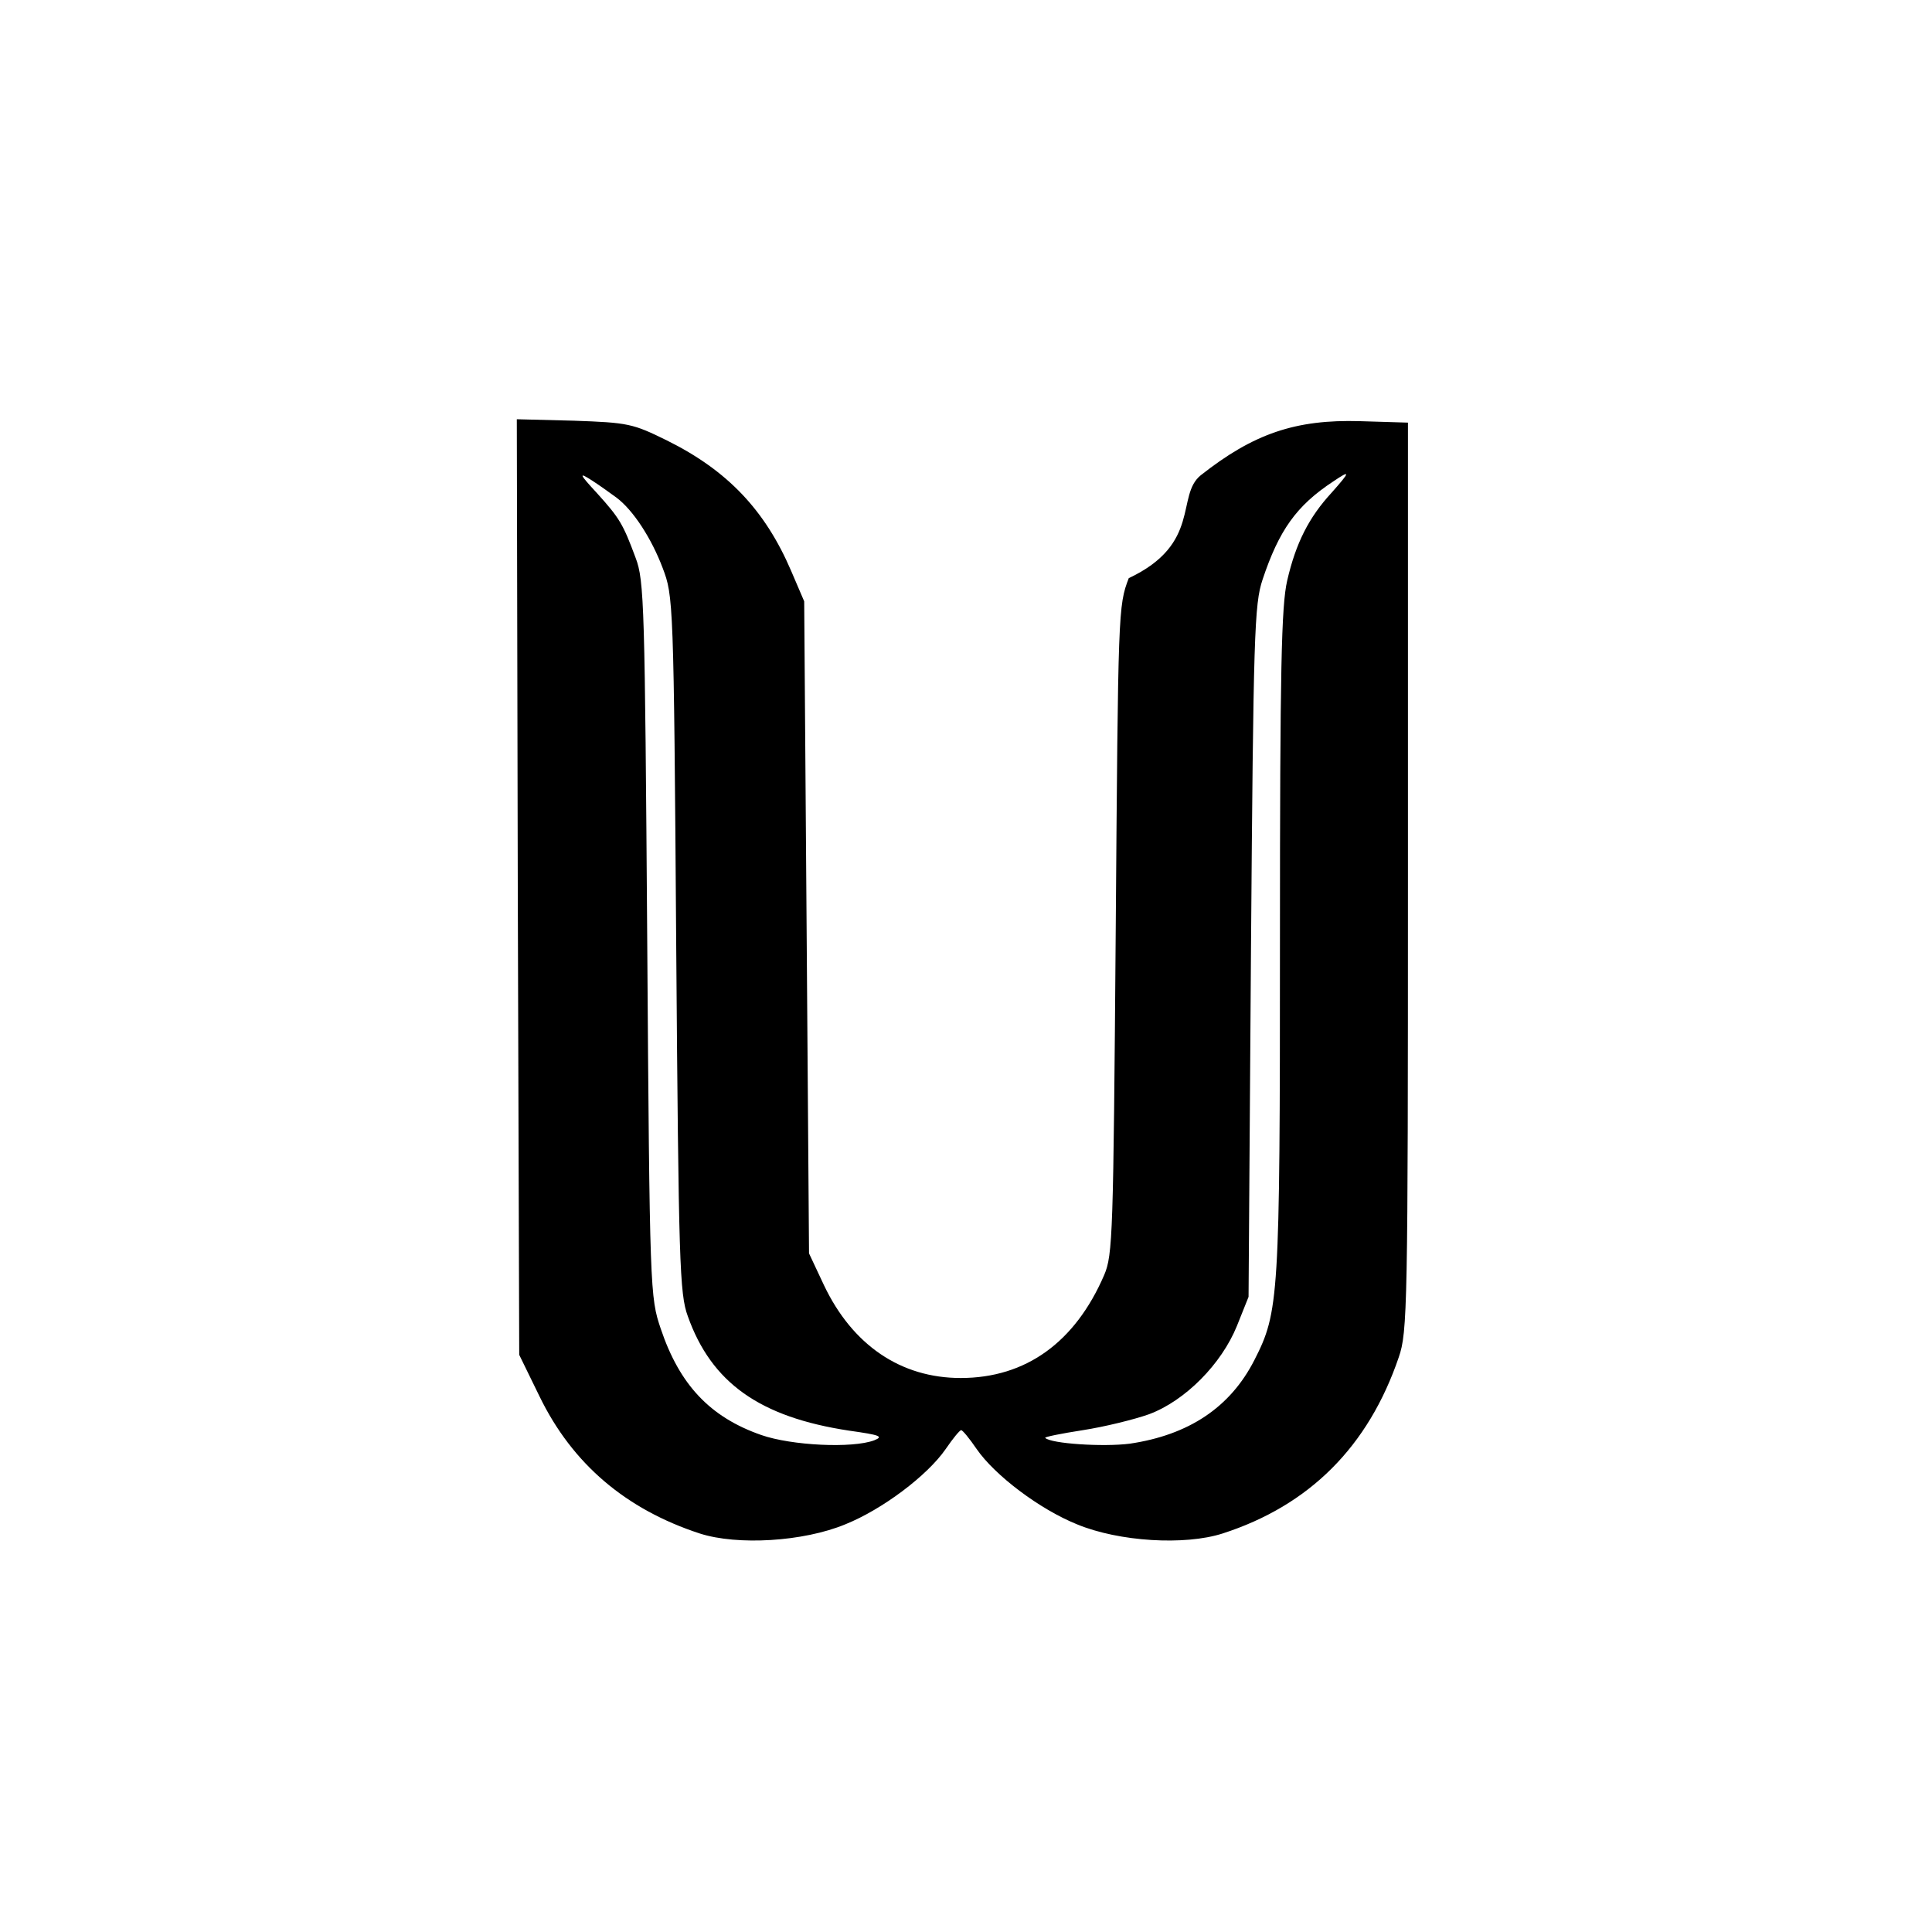
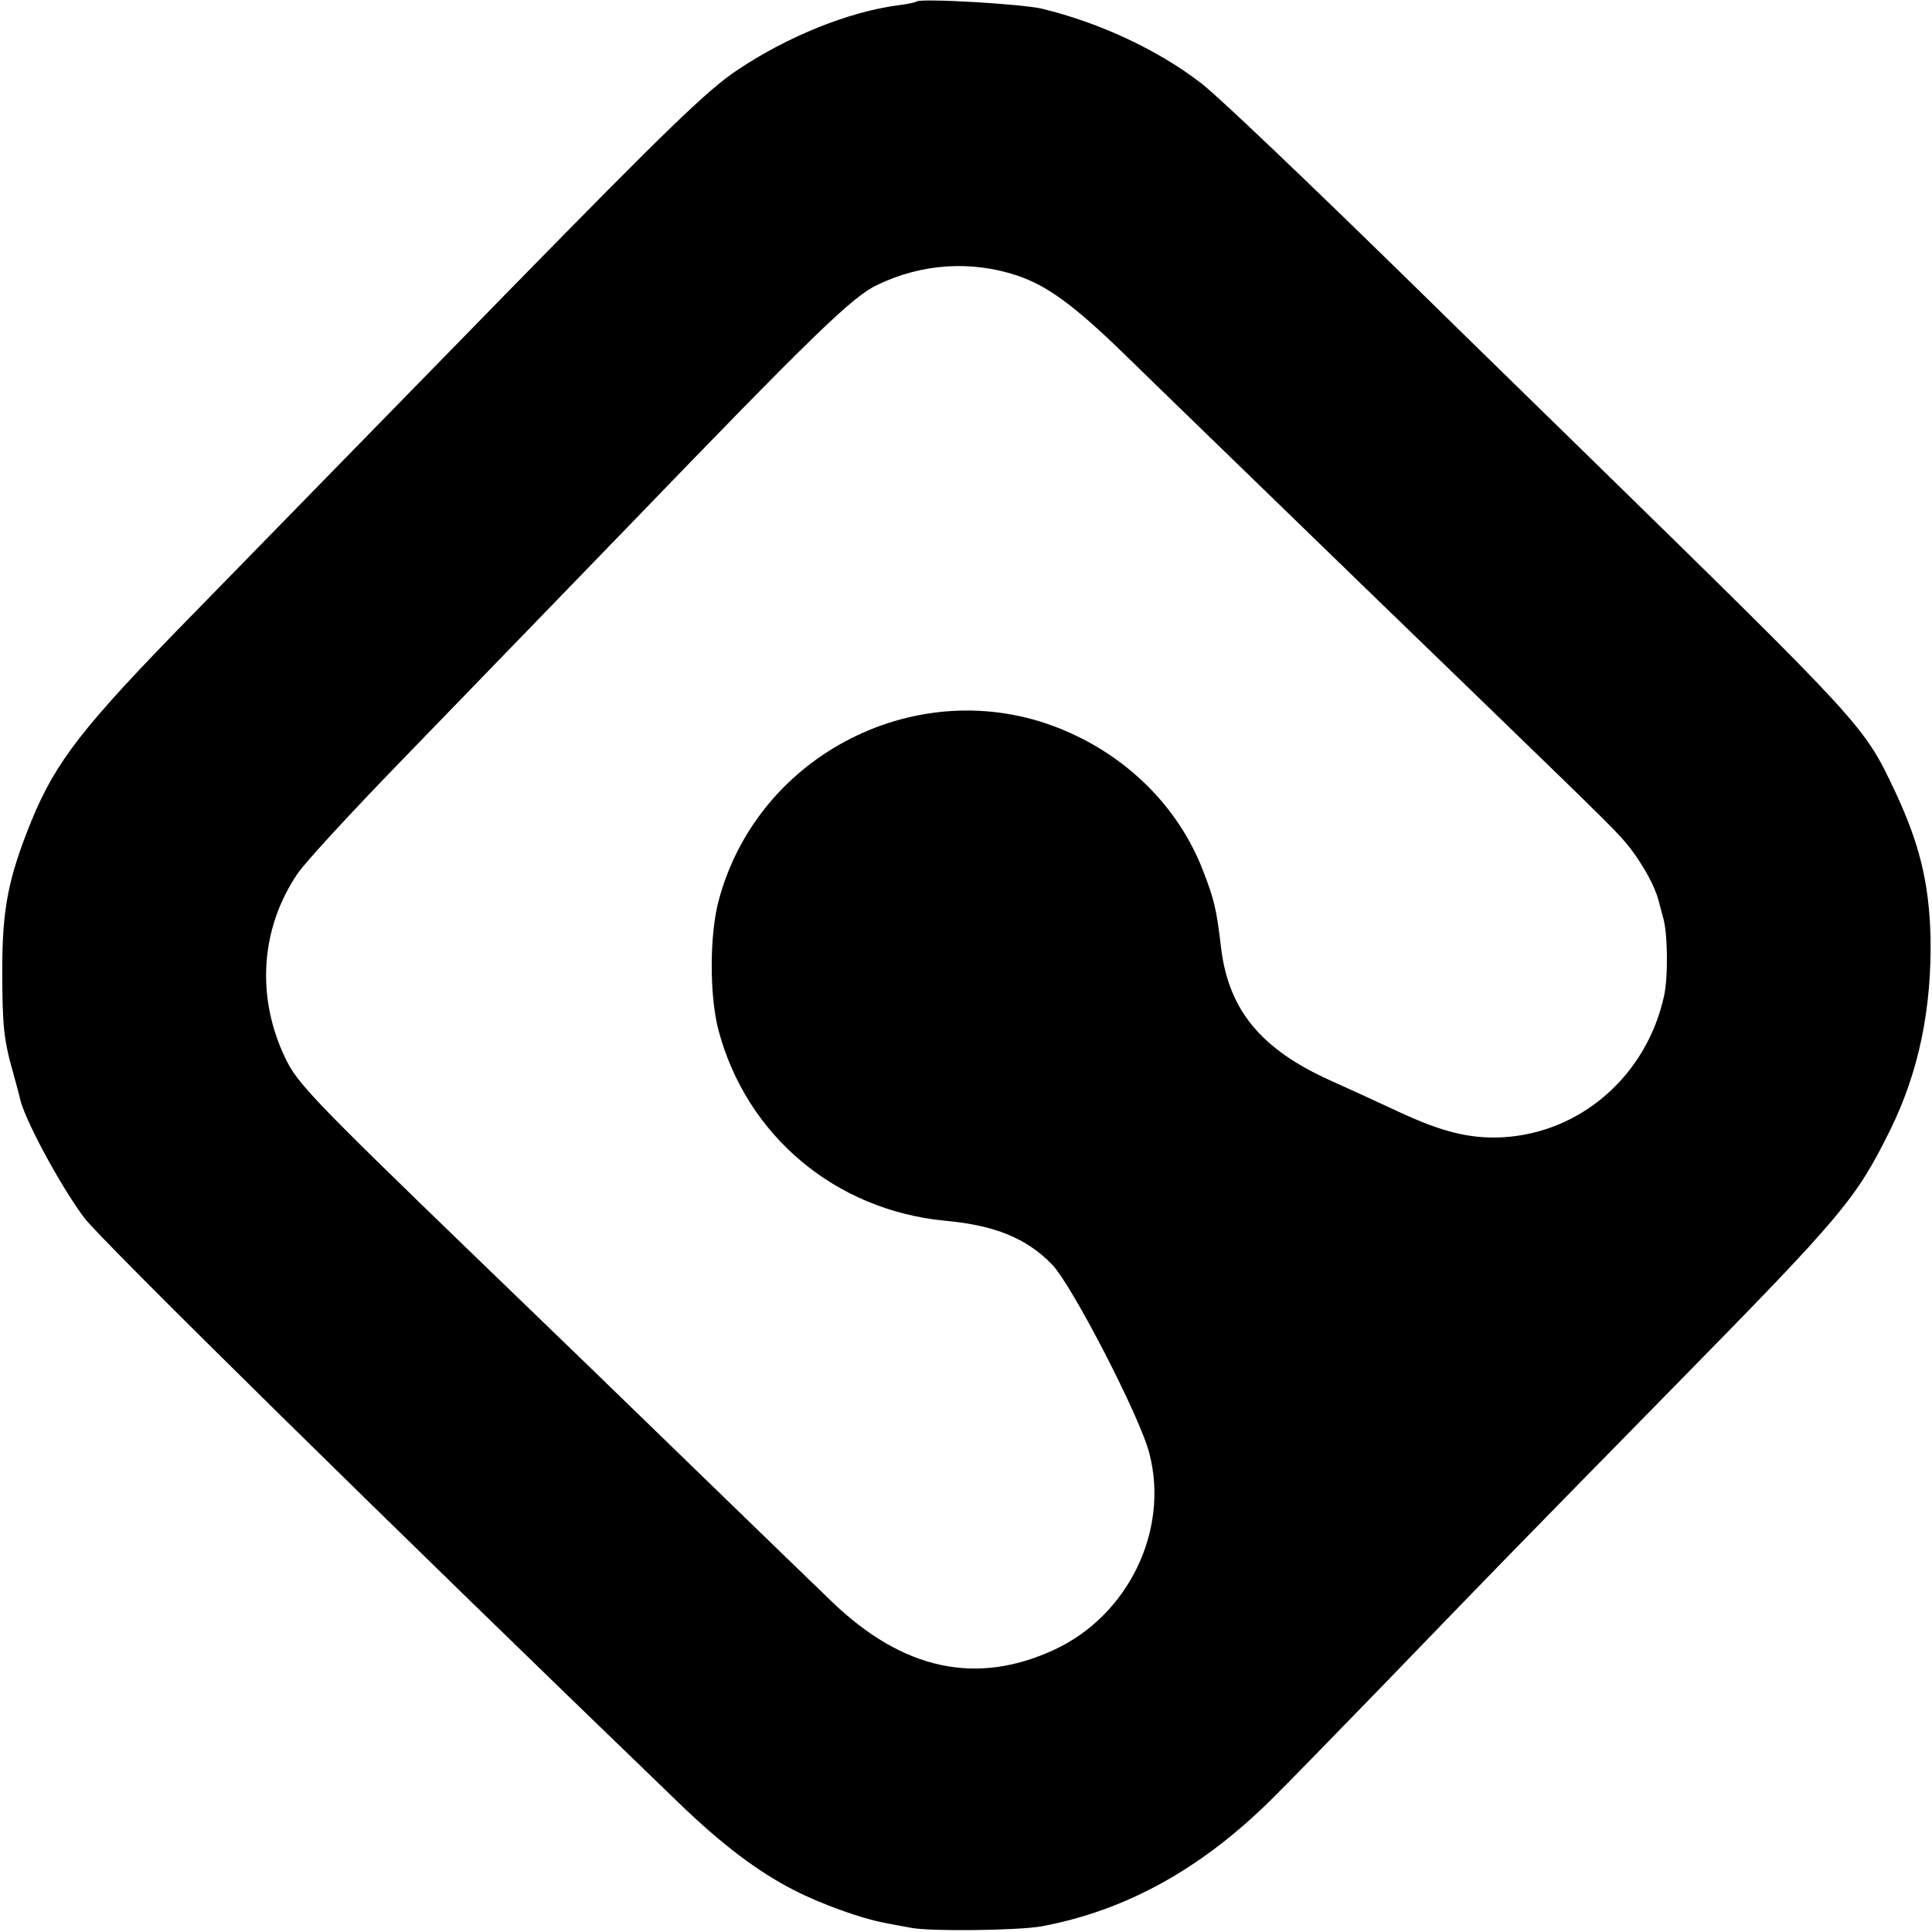
- <svg xmlns="http://www.w3.org/2000/svg" version="1.0" width="400pt" height="400pt" viewBox="0 0 400 400" preserveAspectRatio="xMidYMid meet">
-   <g transform="translate(0,400) scale(0.1,-0.1)" fill="#000000" stroke="none">
-     <path d="M1072 2164 l3 -969 42 -86 c68 -140 179 -234 332 -284 78 -25 214 -17 301 19 77 31 170 101 208 156 15 22 29 39 32 39 3 0 17 -17 32 -39 38 -55 131 -125 208 -156 87 -36 223 -44 301 -19 180 58 302 180 365 365 18 52 19 103 19 995 l0 940 -99 3 c-134 4 -221 -26 -330 -112 -52 -42 2 -142 -149 -213 -22 -57 -22 -69 -27 -728 -5 -632 -6 -673 -24 -715 -60 -139 -162 -213 -297 -213 -124 0 -224 68 -283 192 l-31 66 -5 675 -5 675 -27 63 c-54 126 -132 208 -257 270 -71 35 -80 37 -193 41 l-118 3 2 -968z m204 806 c35 -26 73 -85 96 -146 22 -58 23 -66 28 -779 5 -659 7 -724 24 -770 49 -138 149 -209 334 -237 64 -9 72 -12 52 -20 -45 -17 -171 -11 -234 11 -106 37 -169 104 -208 220 -22 65 -23 76 -28 806 -5 690 -6 743 -24 790 -26 70 -33 82 -80 134 -38 41 -38 44 -10 26 17 -11 39 -27 50 -35z m1481 10 c-47 -51 -74 -104 -92 -182 -12 -52 -15 -179 -15 -748 0 -739 -2 -766 -53 -866 -50 -98 -136 -155 -258 -173 -55 -7 -163 0 -175 12 -2 2 33 9 78 16 45 7 106 22 137 33 75 28 150 104 182 183 l24 60 5 715 c5 658 7 719 24 770 34 102 70 153 146 203 37 25 36 21 -3 -23z" />
+ <svg xmlns="http://www.w3.org/2000/svg" version="1.0" width="512pt" height="512pt" viewBox="0 0 512 512" preserveAspectRatio="xMidYMid meet">
+   <g transform="translate(0,512) scale(0.1,-0.1)" fill="#000000" stroke="none">
+     <path d="M2429 5116 c-2 -2 -24 -7 -49 -10 -130 -17 -292 -82 -425 -171 -79 -52 -190 -160 -602 -581 -281 -288 -782 -800 -843 -863 -292 -298 -362 -389 -427 -547 -61 -151 -77 -231 -77 -394 0 -149 4 -187 30 -277 8 -29 15 -56 16 -60 8 -50 106 -233 171 -320 45 -60 796 -799 1577 -1552 113 -109 208 -181 304 -230 72 -37 178 -75 237 -86 13 -3 47 -9 74 -14 52 -10 285 -7 345 4 221 41 420 150 605 332 39 38 178 181 310 317 285 295 304 315 777 797 431 439 467 482 557 664 76 154 111 323 107 515 -4 141 -29 245 -95 385 -82 173 -79 170 -831 905 -200 195 -402 393 -450 440 -281 275 -511 494 -555 528 -114 89 -271 162 -424 199 -57 13 -322 28 -332 19z m266 -726 c80 -27 150 -78 280 -204 90 -88 472 -458 645 -626 37 -36 177 -171 310 -300 345 -334 362 -351 392 -390 35 -47 63 -98 73 -135 4 -16 10 -37 12 -45 13 -42 14 -159 3 -209 -46 -211 -221 -364 -429 -375 -86 -4 -159 14 -273 67 -51 24 -132 61 -181 83 -185 83 -271 187 -291 352 -12 102 -18 128 -48 205 -65 169 -203 306 -381 377 -371 148 -798 -67 -902 -455 -25 -91 -25 -254 -1 -345 74 -279 309 -477 600 -505 132 -12 216 -46 284 -116 52 -53 234 -405 258 -501 53 -204 -56 -428 -250 -519 -207 -97 -403 -55 -591 126 -101 97 -513 497 -640 620 -46 44 -190 184 -321 310 -416 402 -456 445 -487 509 -79 163 -67 345 31 490 20 30 141 161 267 291 328 339 344 355 610 630 490 508 595 610 660 640 118 57 249 65 370 25z" />
  </g>
</svg>
